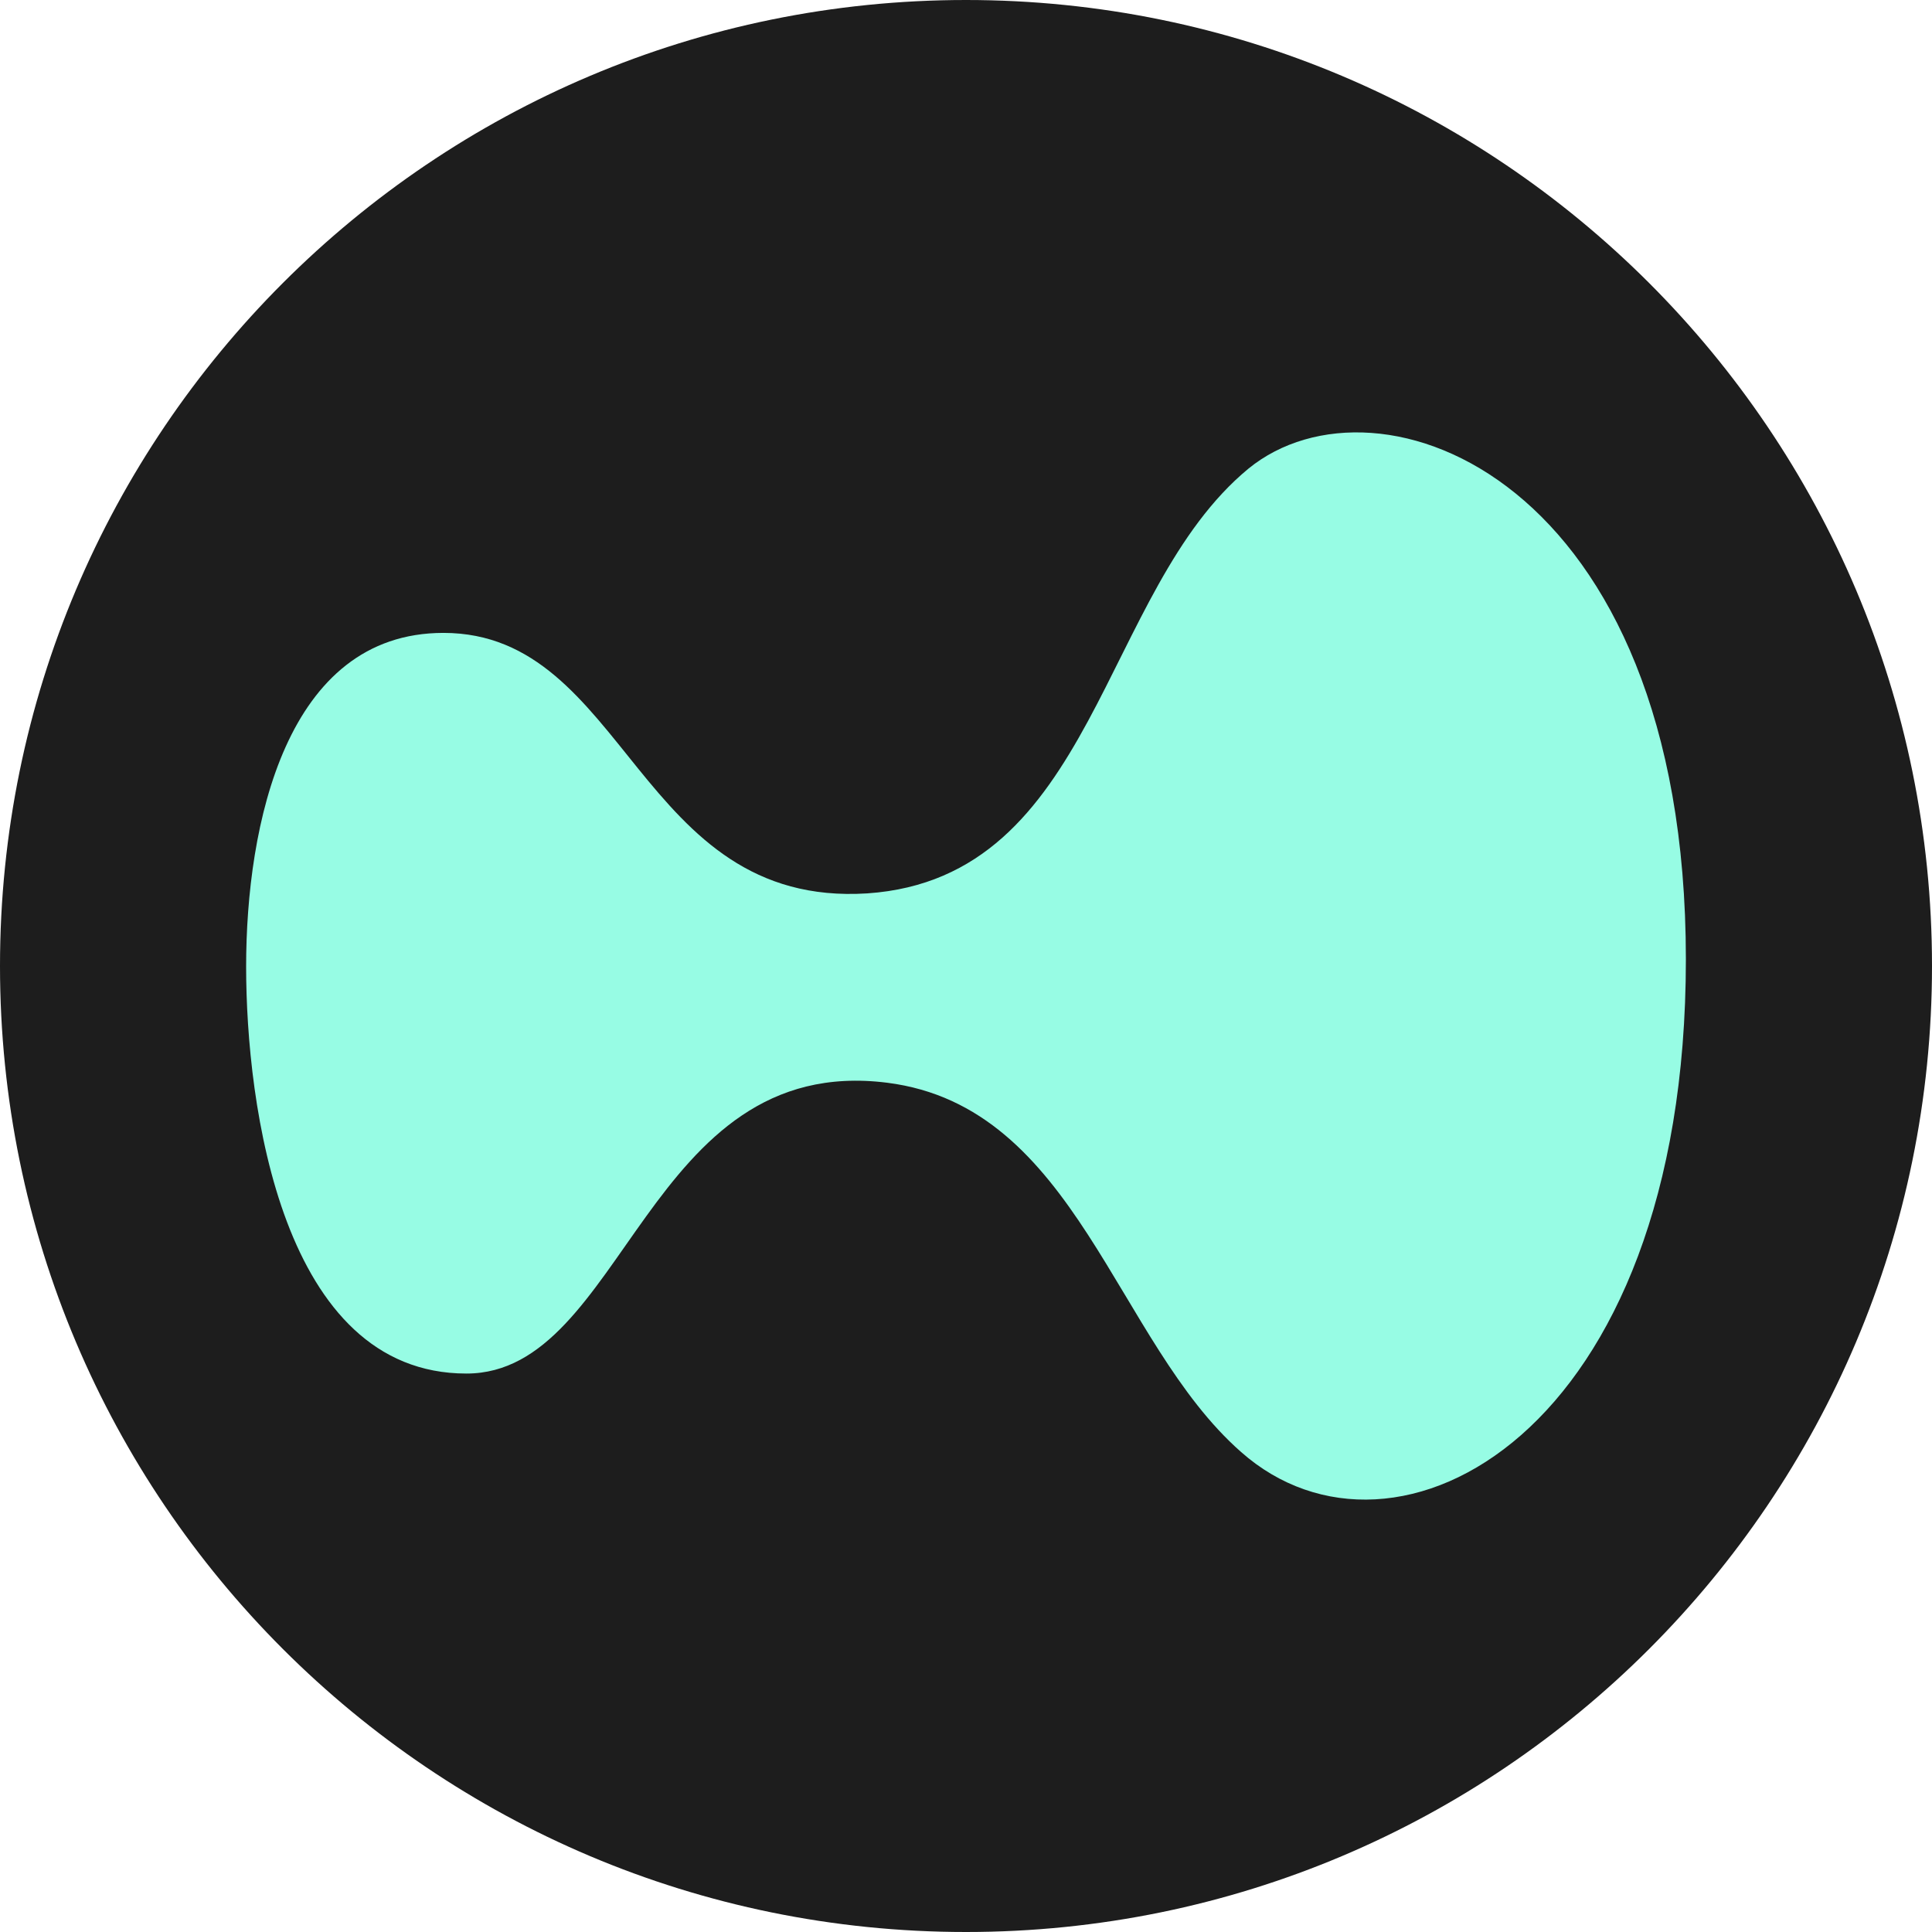
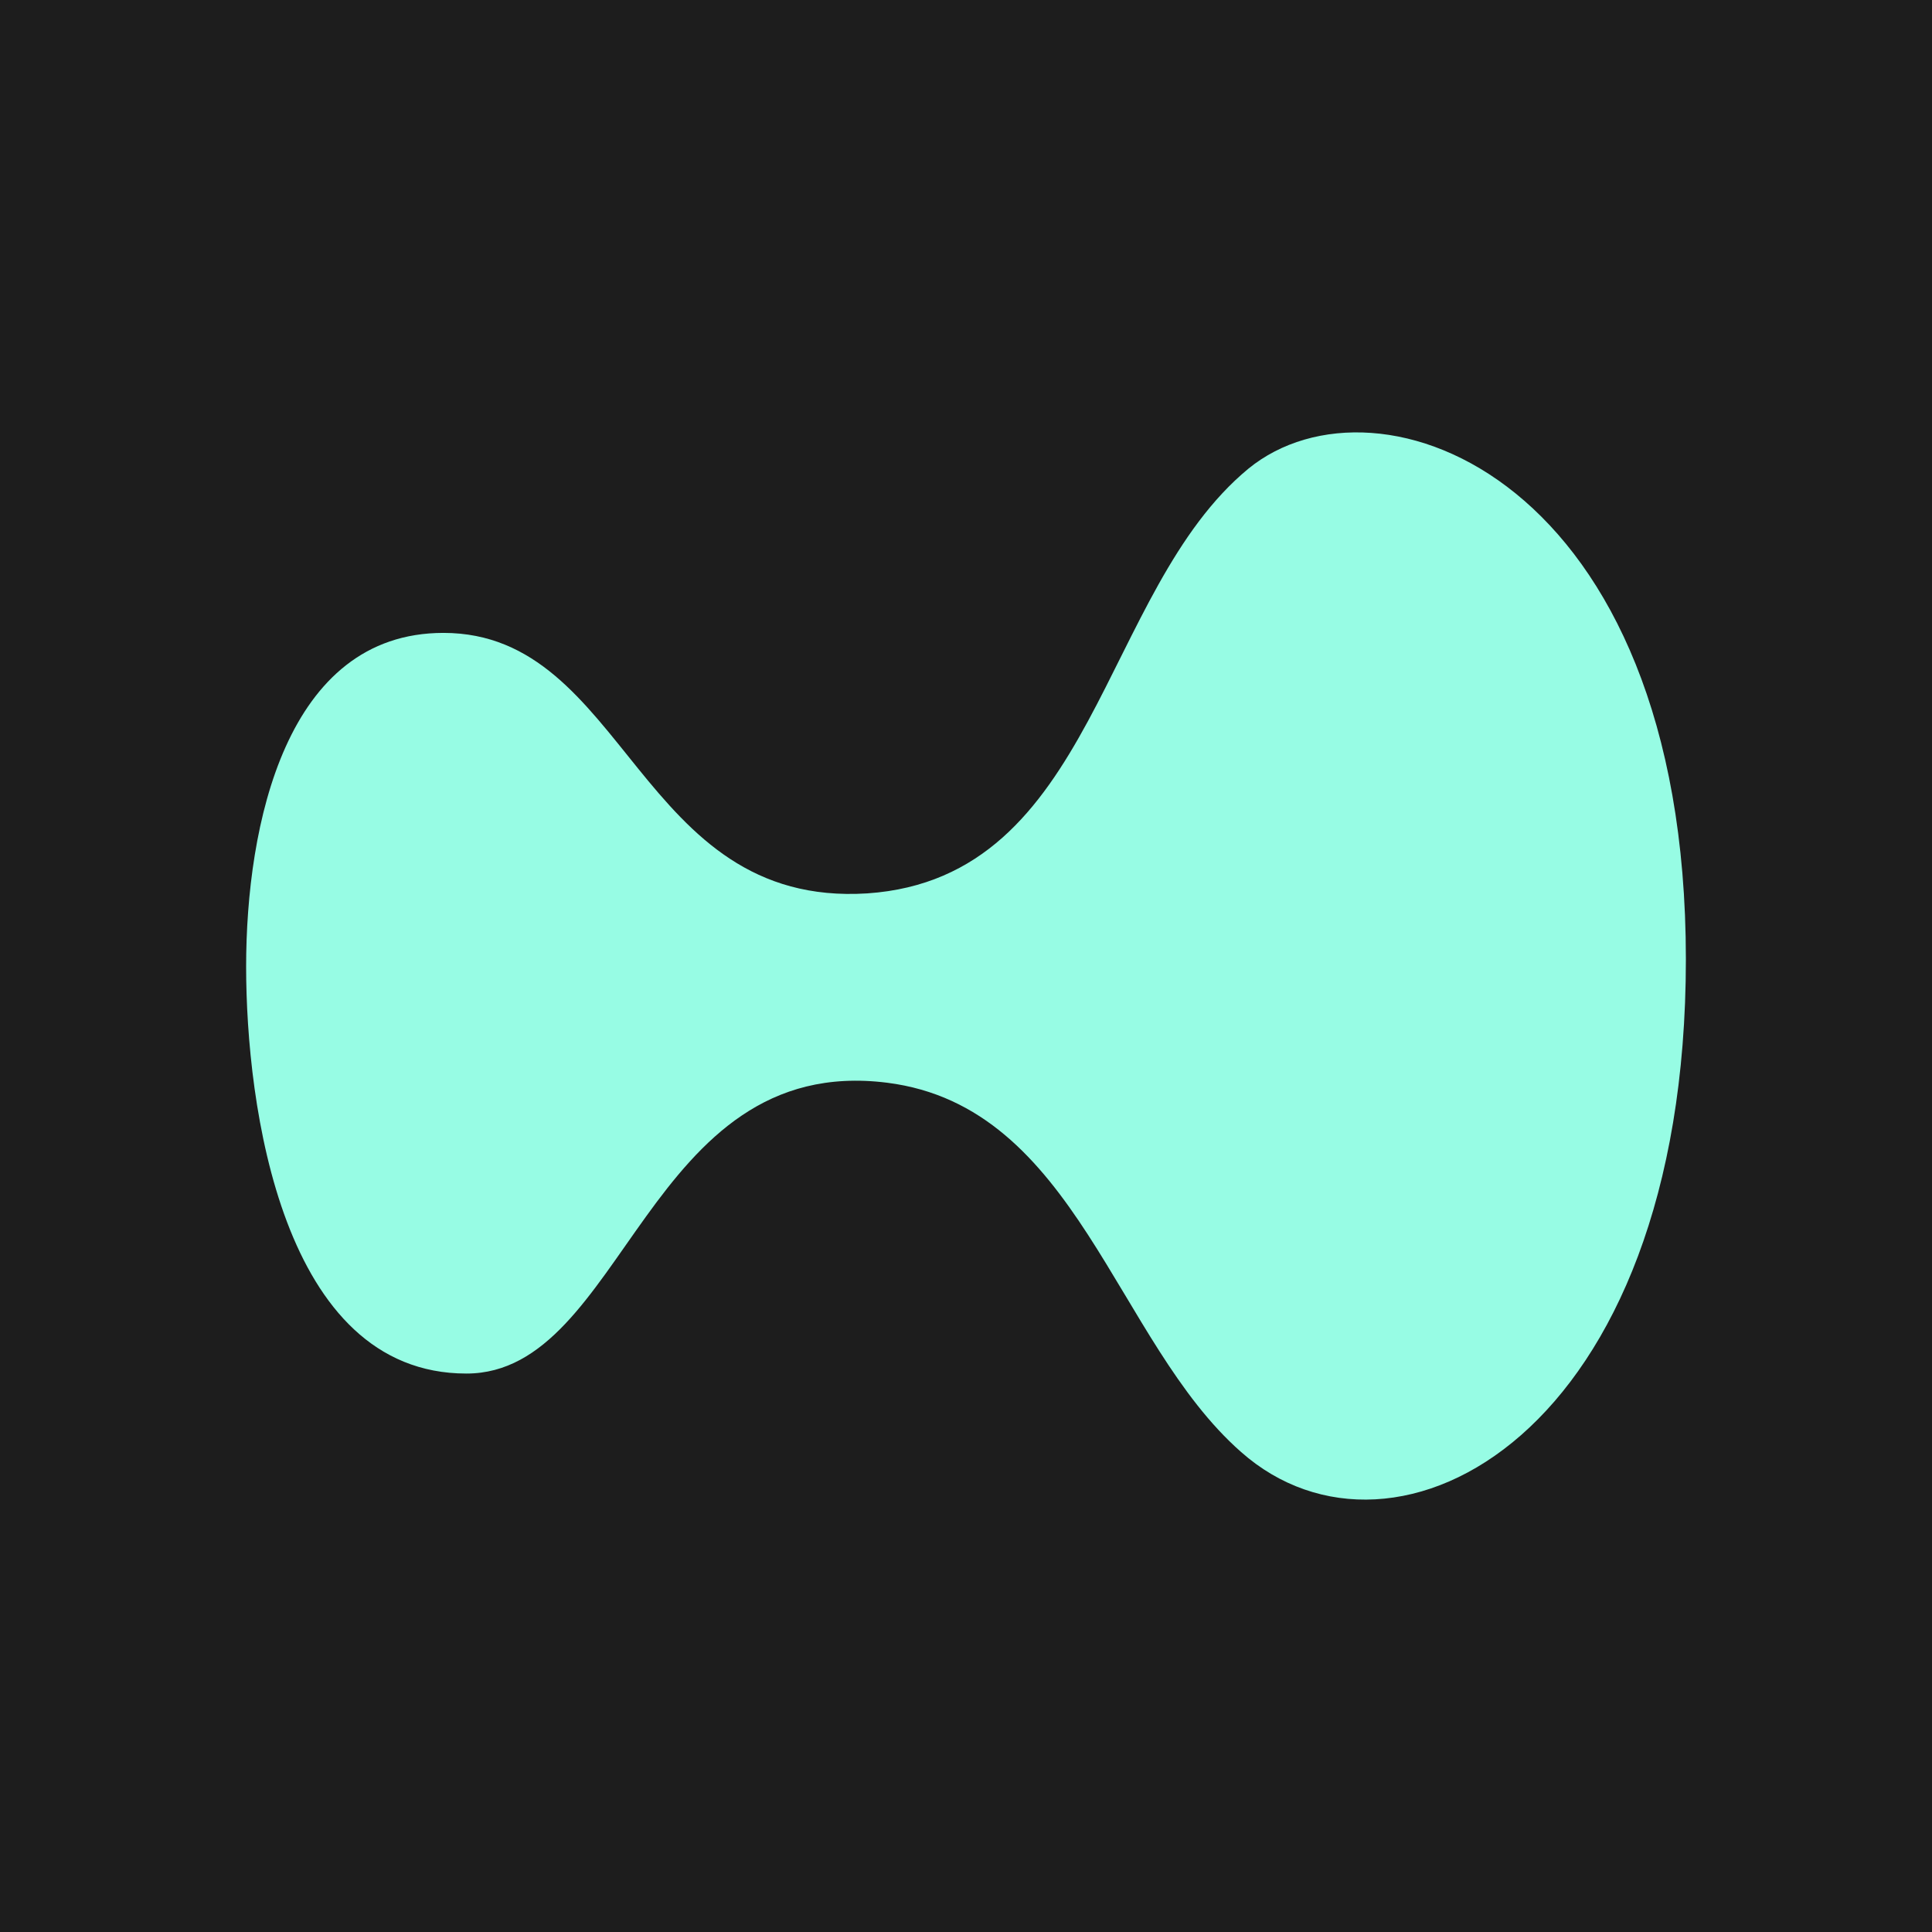
- <svg xmlns="http://www.w3.org/2000/svg" viewBox="0 0 512 512" width="512" height="512">
-   <circle cx="256" cy="256" r="256" fill="#1d1d1d" />
-   <path d="M446.774 254.221c0 126.141-77.195 166.617-117.868 130.577-33.478-29.387-43.44-91.487-93.796-97.863-63.914-8.04-69.448 77.071-111.503 77.071-48.974 0-58.381-71.25-58.381-107.844 0-37.427 10.514-88.438 52.293-88.438 48.697 0 51.464 72.913 112.334 69.031 60.594-4.158 61.7-80.12 100.991-112.557 34.308-28 115.93 2.218 115.93 130.023z" fill="#97fce4" />
+ <svg xmlns="http://www.w3.org/2000/svg" viewBox="0 0 512 512" width="512" height="512" version="1.1" id="svg1">
+   <defs id="defs1" />
+   <rect style="fill:#1d1d1d;fill-opacity:1;stroke-width:2.073" id="rect1" width="512" height="512" x="0" y="0" />
+   <path d="M446.774 254.221c0 126.141-77.195 166.617-117.868 130.577-33.478-29.387-43.44-91.487-93.796-97.863-63.914-8.04-69.448 77.071-111.503 77.071-48.974 0-58.381-71.25-58.381-107.844 0-37.427 10.514-88.438 52.293-88.438 48.697 0 51.464 72.913 112.334 69.031 60.594-4.158 61.7-80.12 100.991-112.557 34.308-28 115.93 2.218 115.93 130.023z" fill="#97fce4" id="path1" />
</svg>
